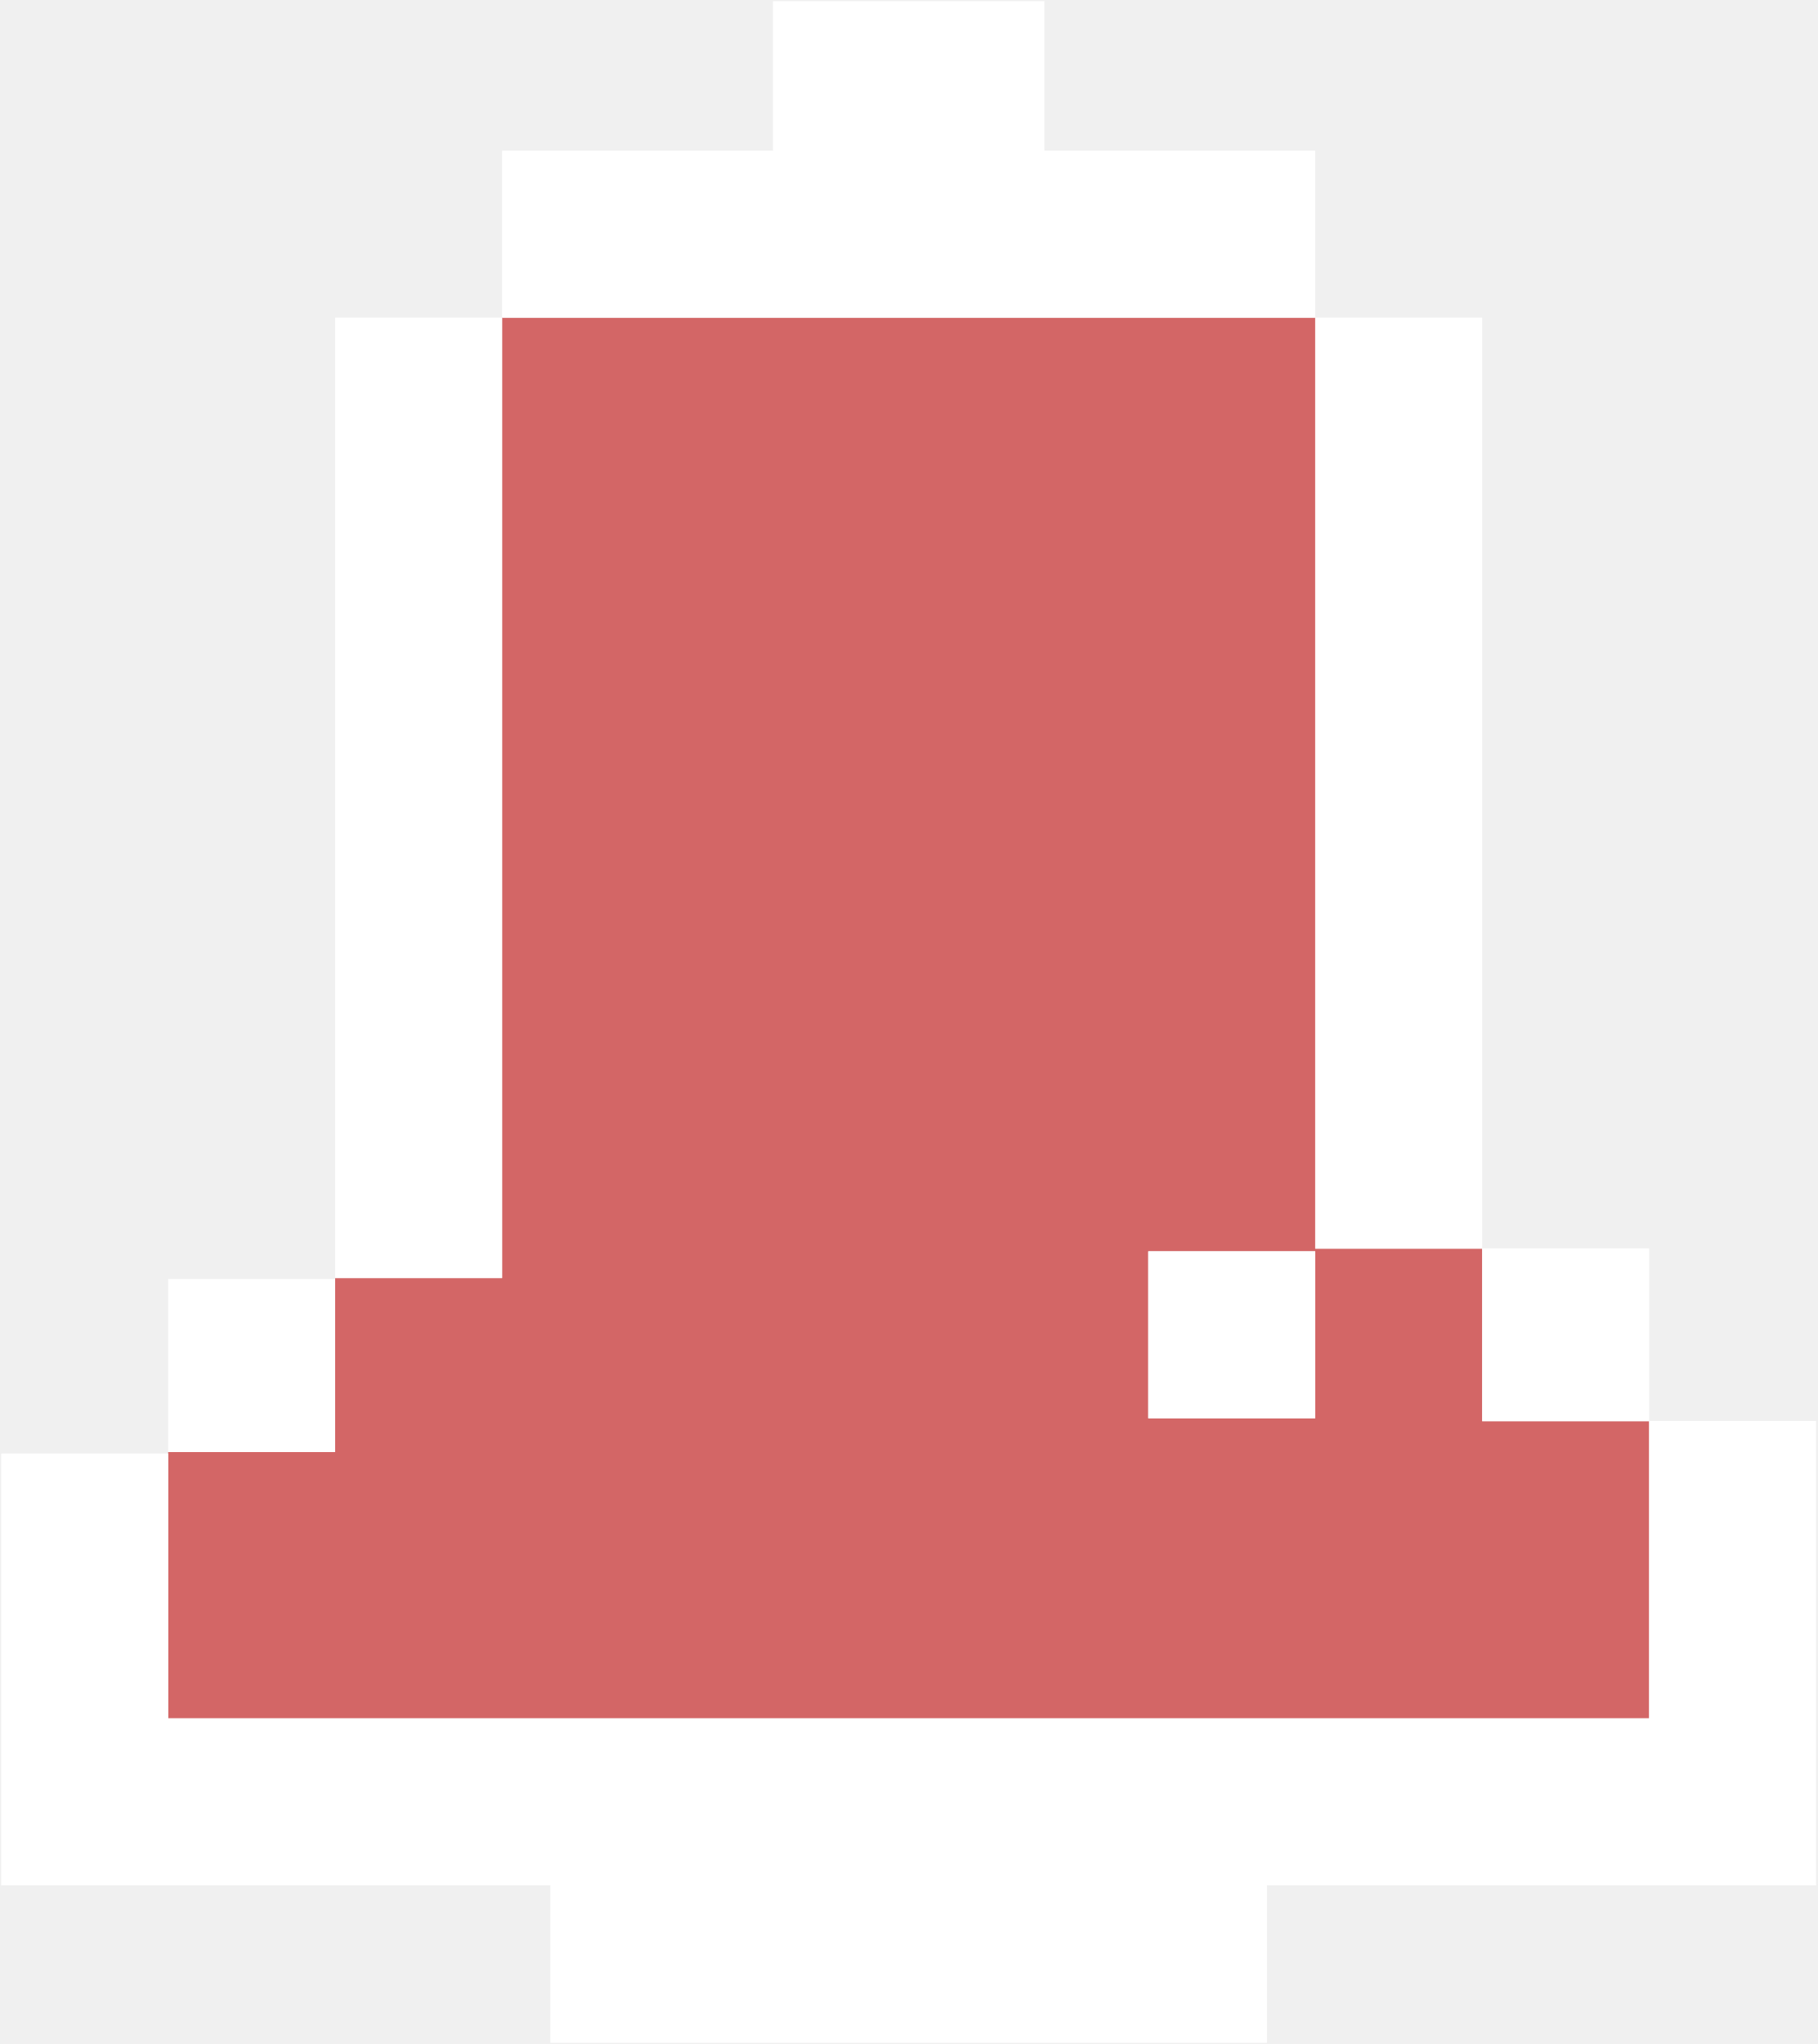
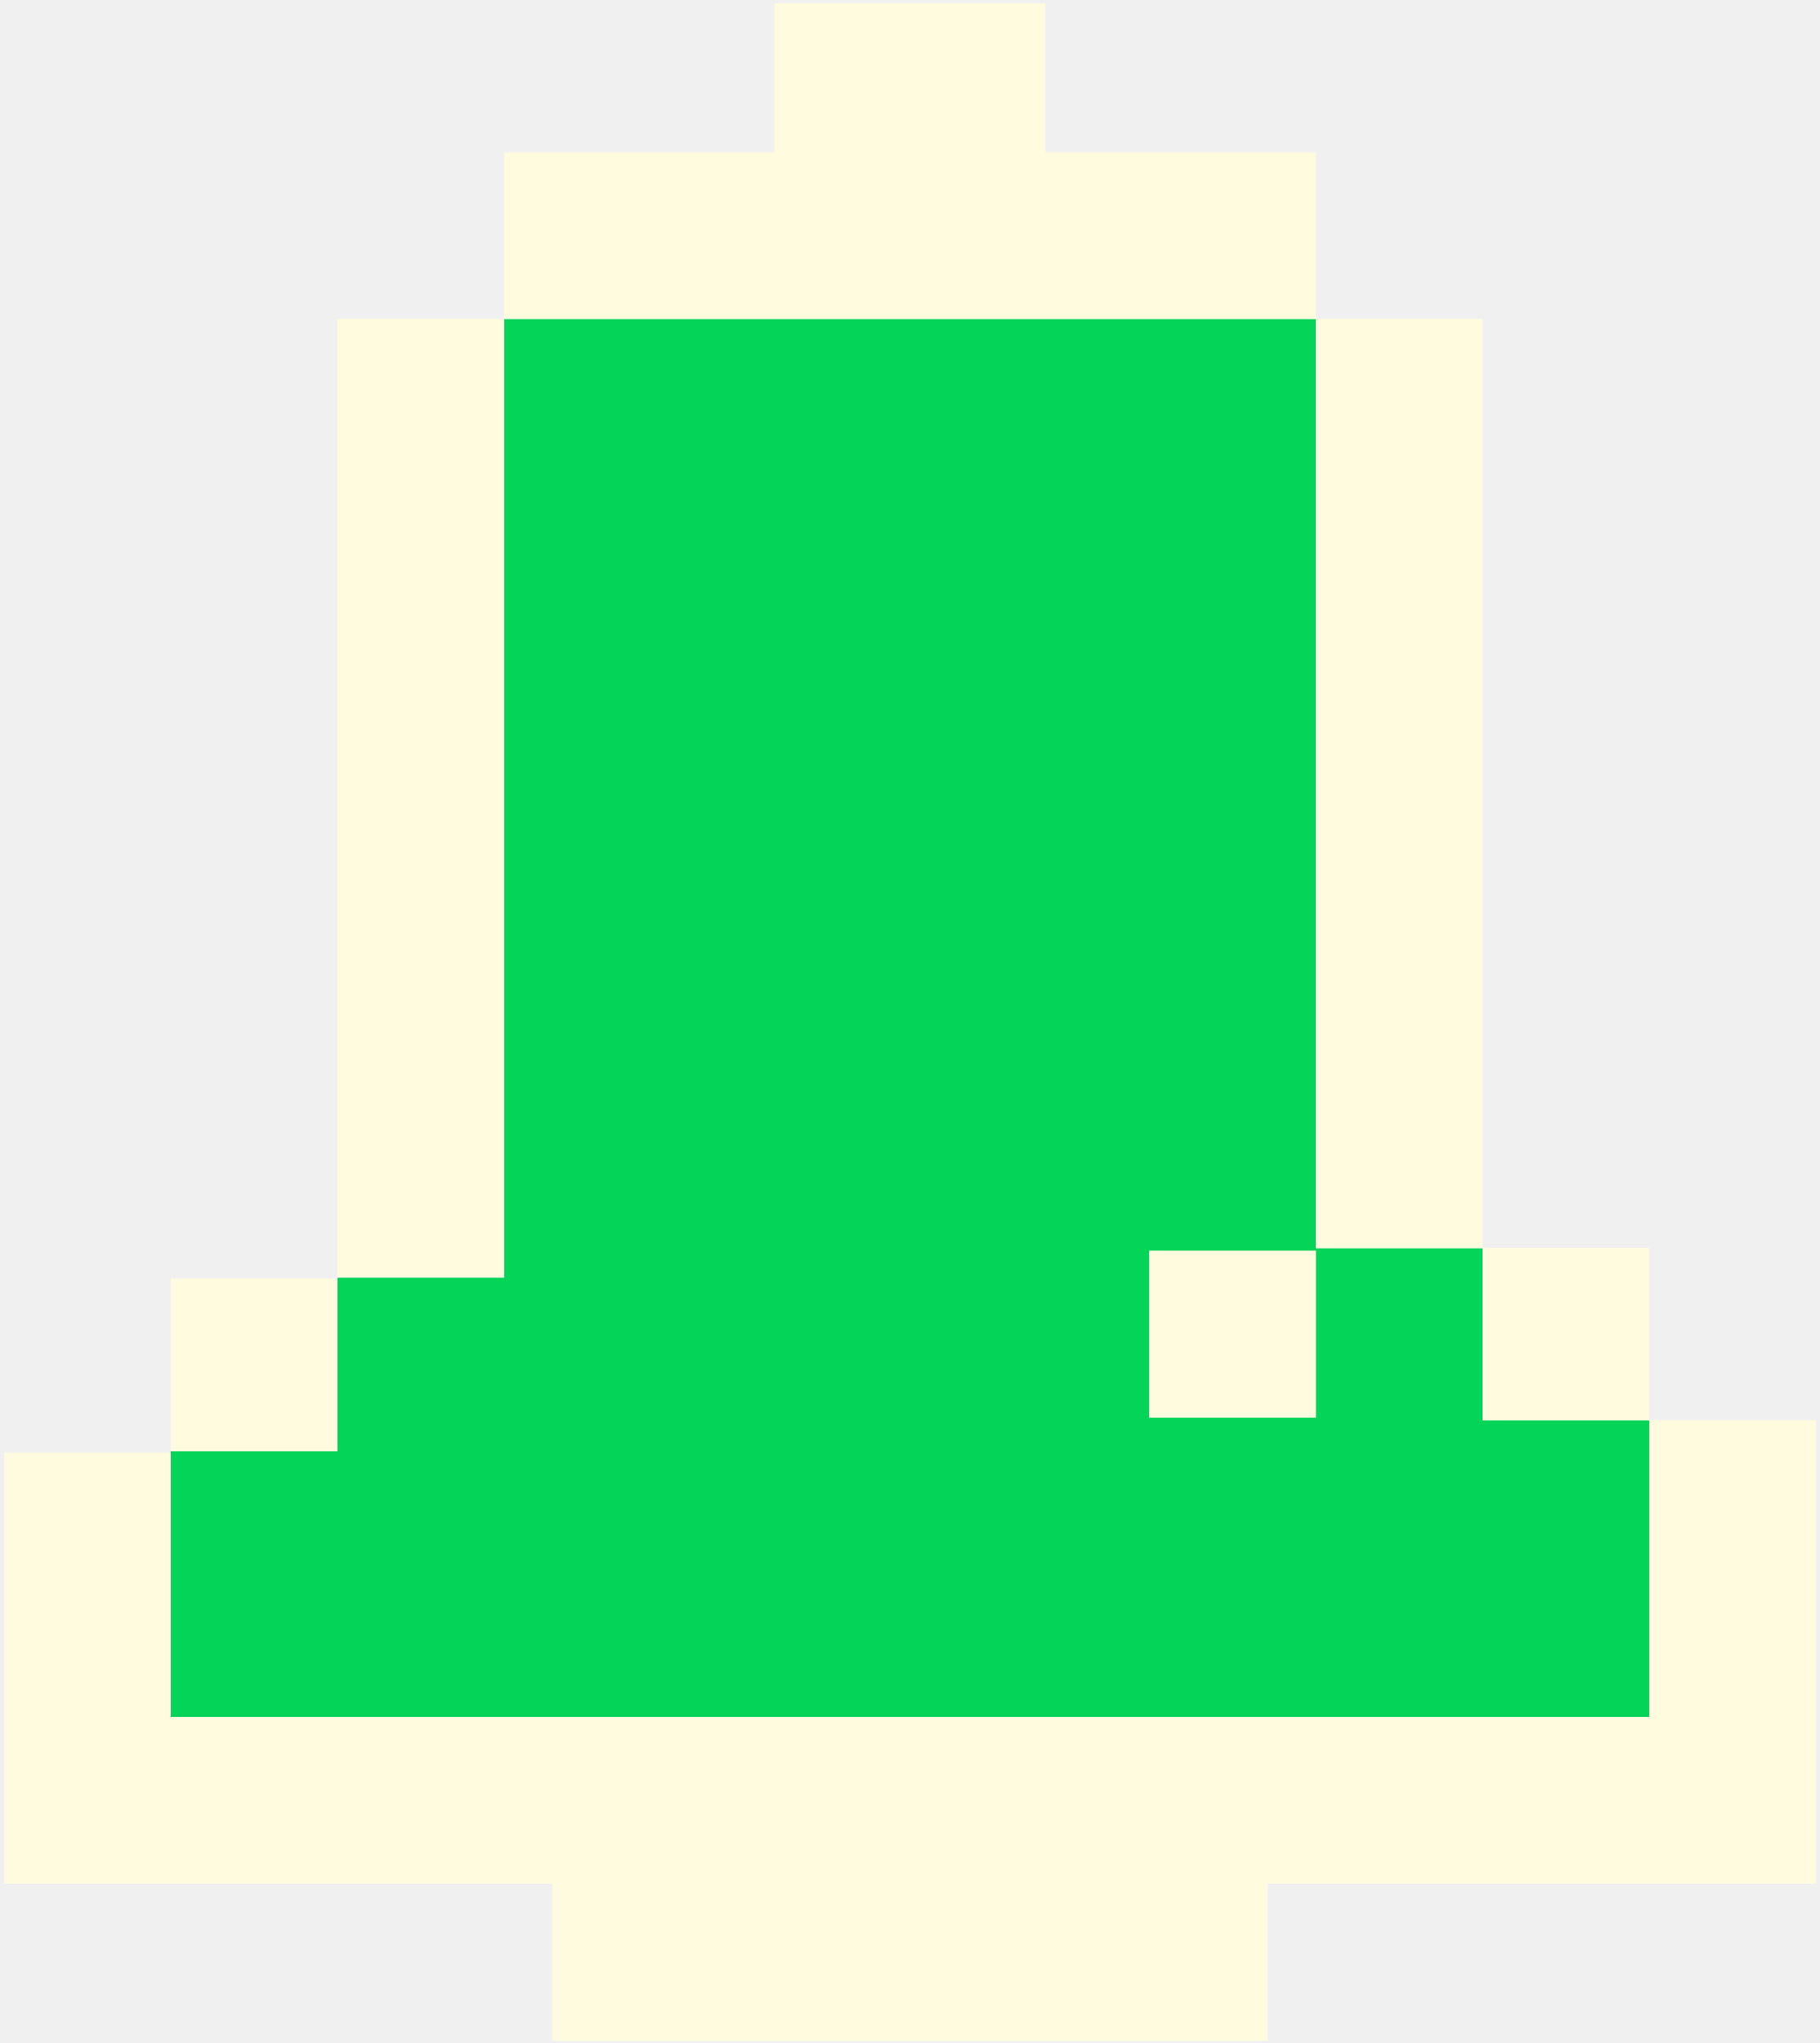
- <svg xmlns="http://www.w3.org/2000/svg" id="Capa_2" data-name="Capa 2" viewBox="0 0 380.94 428.39">
-   <defs>
-     <style>
-       .cls-1 {
-         fill: #d36666;
-       }
- 
-       .cls-1, .cls-2 {
-         stroke-width: 0px;
-       }
- 
-       .cls-2 {
-         fill: #fff;
-       }
-     </style>
-   </defs>
-   <g id="NOTIS">
-     <g>
-       <path class="cls-1" d="M275.7,261.7h35v36.16h35v62.28H35.25v-55.81h35v-36.47h35V66.58h170.45v195.12ZM275.7,262.25h-35v35h35v-35Z" />
-       <polygon class="cls-2" points="380.7 360.14 380.7 395.14 345.7 395.14 265.59 395.14 265.59 428.14 115.37 428.14 115.37 395.14 .25 395.14 .25 363.75 .25 360.14 .25 304.64 35.25 304.64 35.25 360.14 345.7 360.14 345.7 297.86 345.7 297.81 380.7 297.81 380.7 360.14" />
-       <polygon class="cls-2" points="345.7 297.81 345.7 297.86 310.7 297.86 310.7 261.7 310.7 261.64 345.7 261.64 345.7 297.81" />
-       <polygon class="cls-2" points="310.7 261.64 310.7 261.7 275.7 261.7 275.7 66.58 310.7 66.58 310.7 261.64" />
-       <rect class="cls-2" x="240.7" y="262.25" width="35" height="35" />
-       <polygon class="cls-2" points="275.7 31.58 275.7 66.58 105.25 66.58 105.25 31.58 162.03 31.58 162.03 .25 218.92 .25 218.92 31.58 275.7 31.58" />
-       <rect class="cls-2" x="70.25" y="66.58" width="35" height="201.28" />
-       <rect class="cls-2" x="35.25" y="268.06" width="35" height="36.27" />
-     </g>
-   </g>
+ <svg xmlns="http://www.w3.org/2000/svg" width="382" height="429" viewBox="0 0 382 429" fill="none">
+   <path d="M276.305 262.101H311.305V298.261H346.305V360.541H35.855V304.731H70.855V268.261H105.854V66.981H276.305V262.101ZM276.305 262.651H241.304V297.651H276.305V262.651Z" fill="#04D458" />
+   <path d="M381.305 360.541V395.541H346.305H266.194V428.541H115.974V395.541H0.854V364.151V360.541V305.041H35.855V360.541H346.305V298.261V298.211H381.305V360.541Z" fill="#FFFBDF" />
+   <path d="M346.305 298.211V298.261H311.305V262.102V262.042H346.305V298.211Z" fill="#FFFBDF" />
+   <path d="M311.305 262.041V262.101H276.305V66.981H311.305V262.041Z" fill="#FFFBDF" />
+   <path d="M276.305 262.651H241.305V297.651H276.305V262.651Z" fill="#FFFBDF" />
+   <path d="M276.305 31.981V66.981H105.854V31.981H162.634V0.651H219.524V31.981H276.305Z" fill="#FFFBDF" />
+   <path d="M105.854 66.981H70.855V268.261H105.854V66.981Z" fill="#FFFBDF" />
+   <path d="M70.855 268.461H35.855V304.731H70.855V268.461Z" fill="#FFFBDF" />
</svg>
